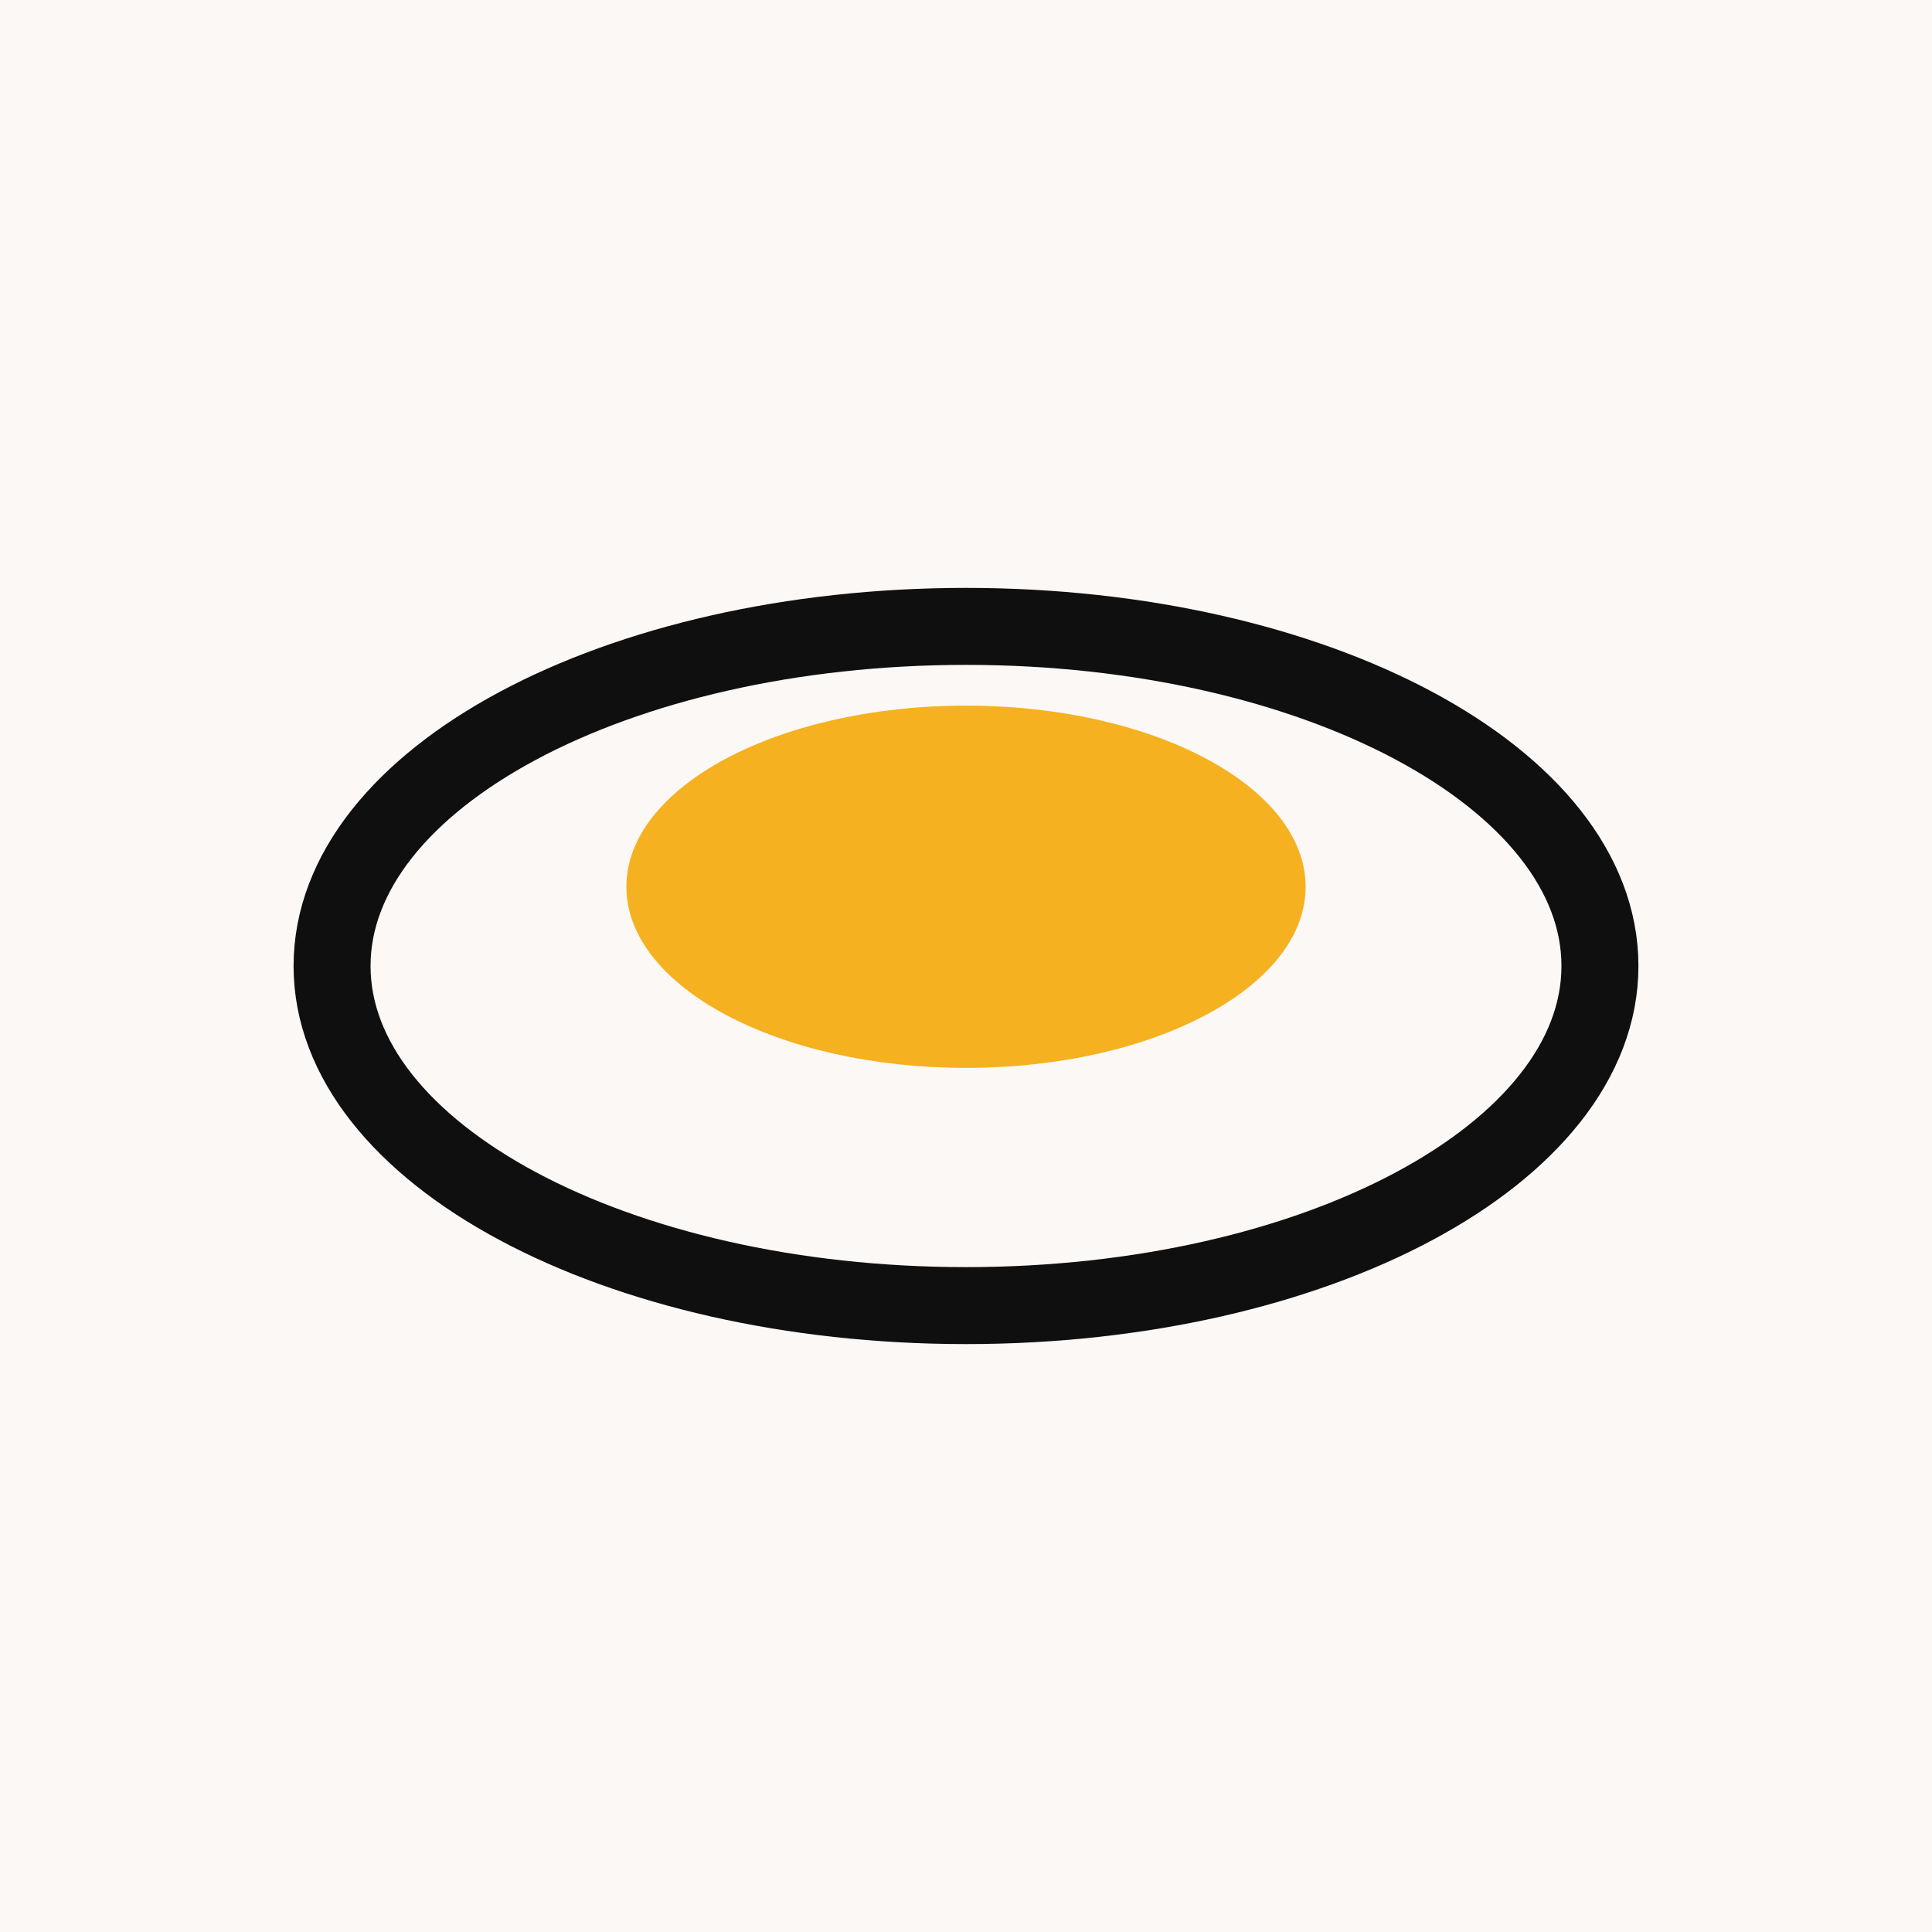
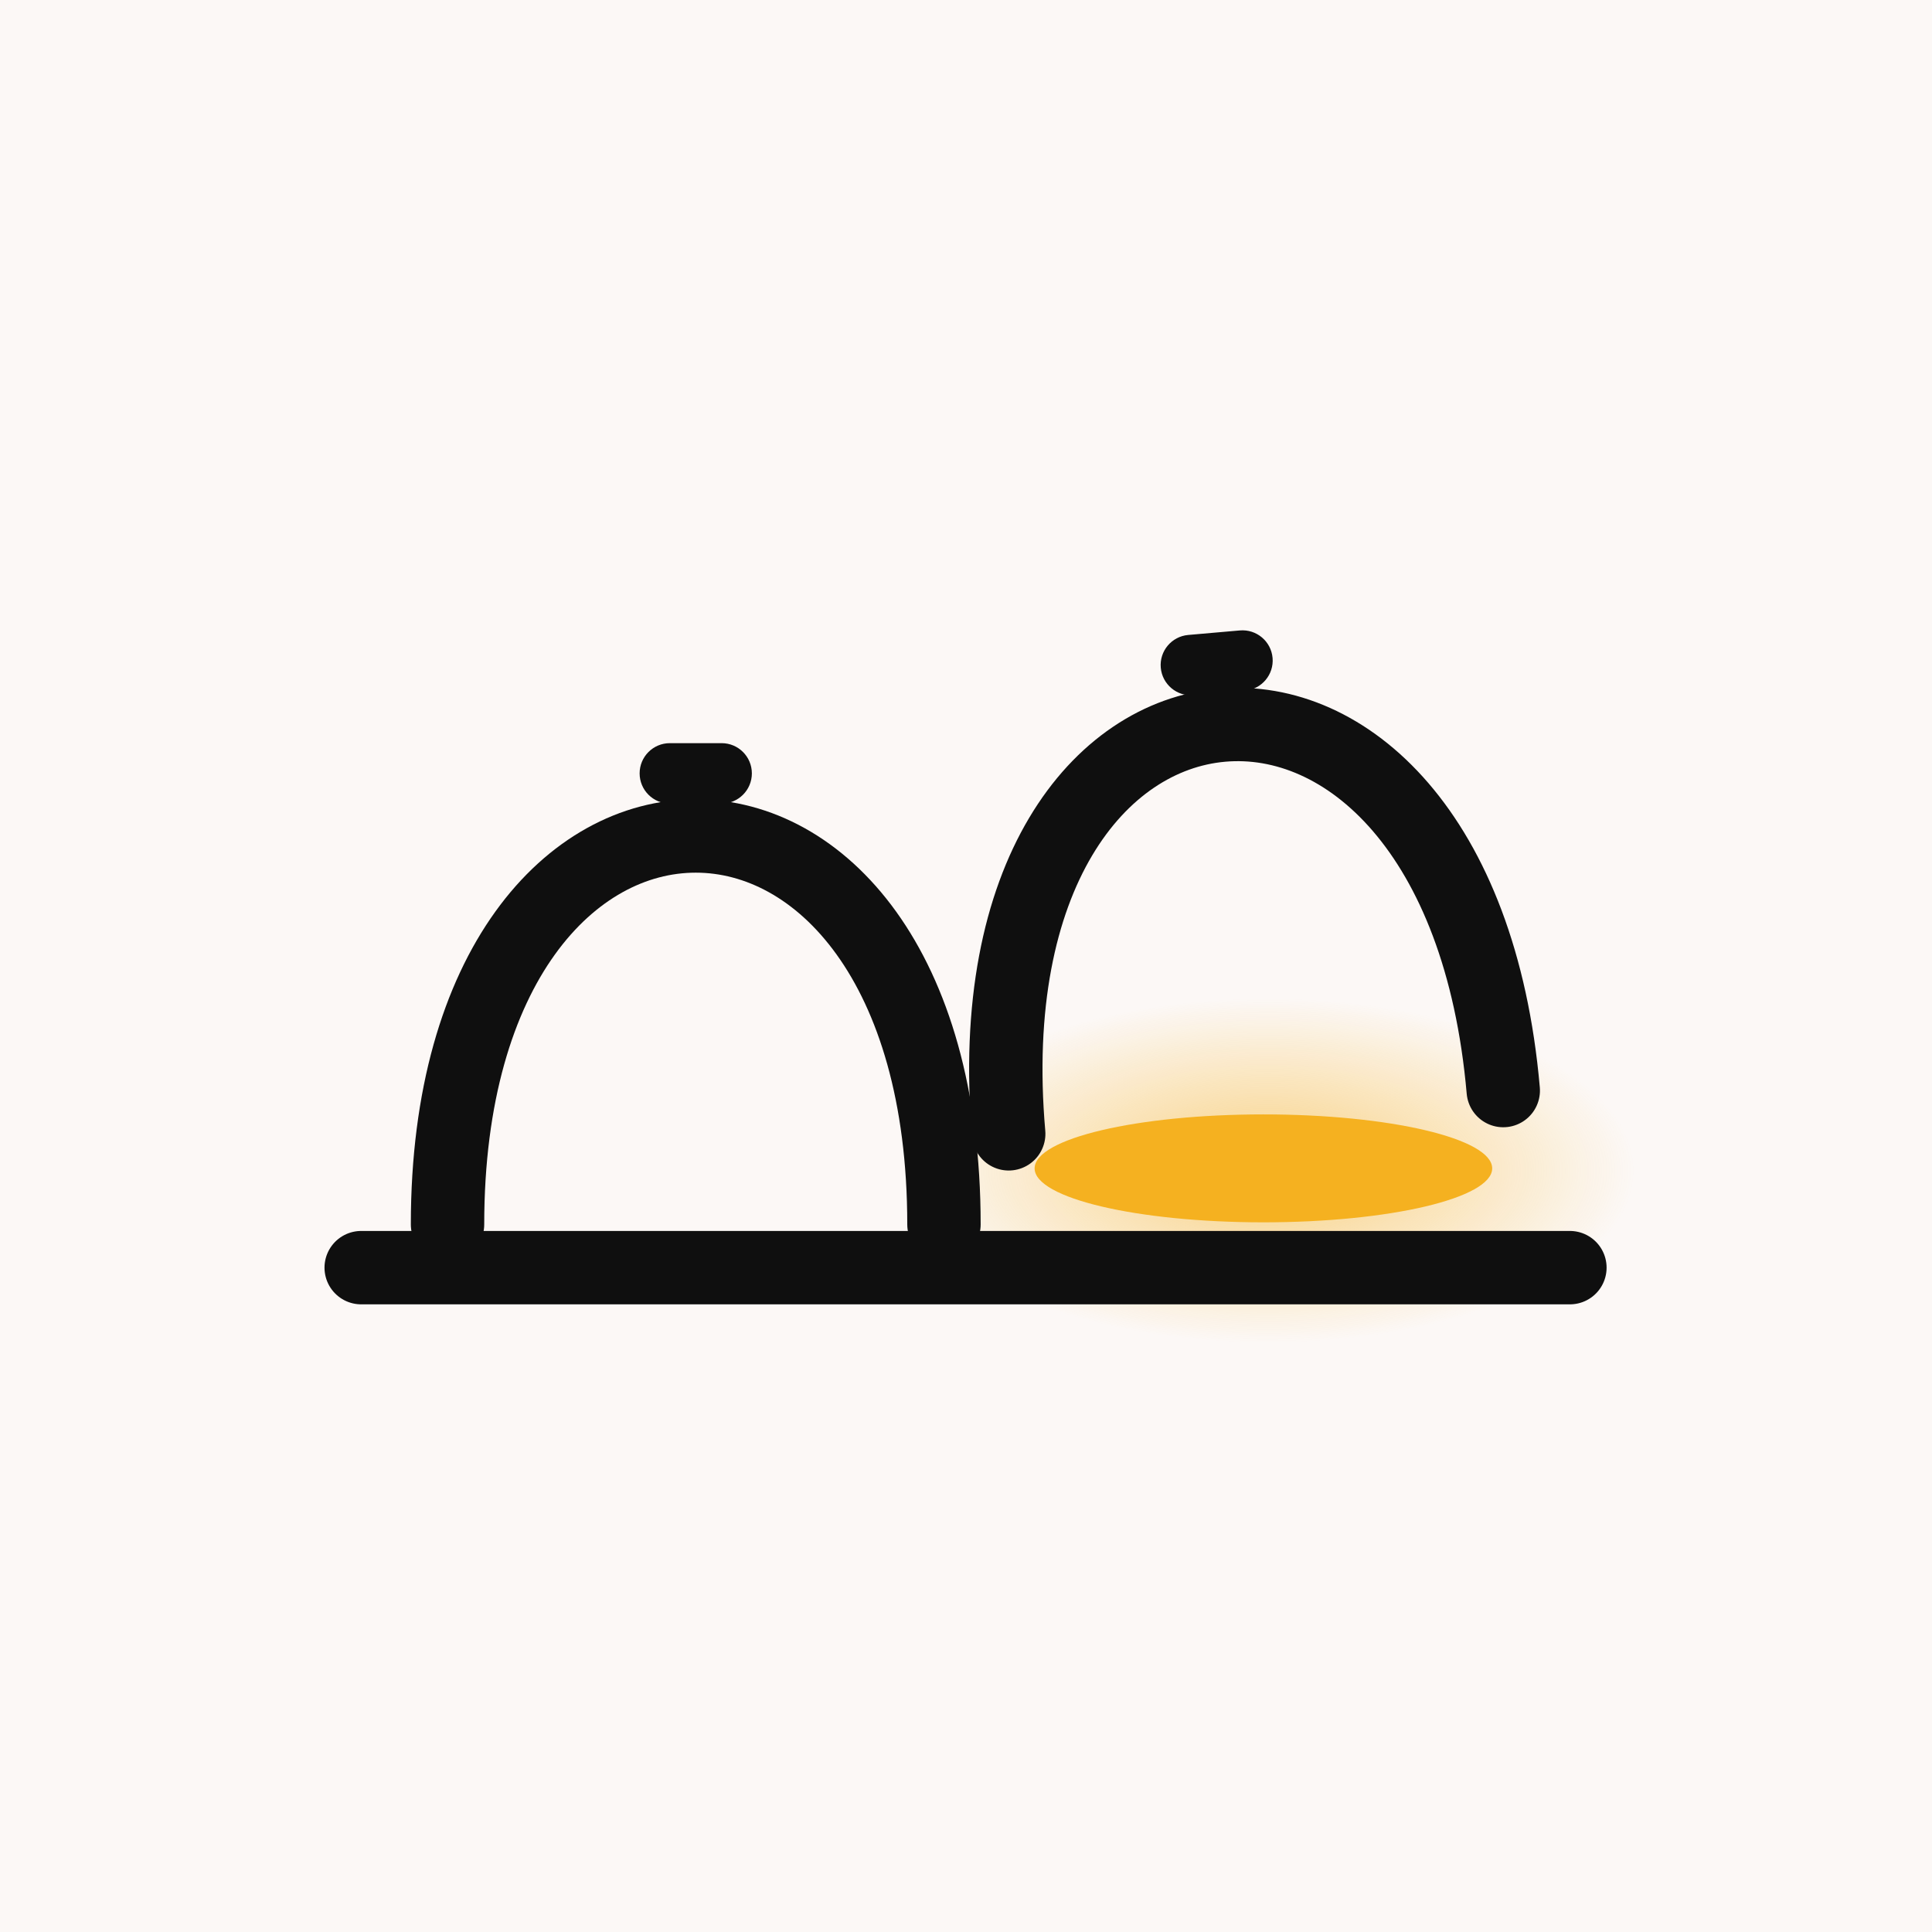
<svg xmlns="http://www.w3.org/2000/svg" viewBox="0 0 512 512" width="512" height="512" role="img">
  <rect width="512" height="512" rx="0" fill="#FCF8F6" />
-   <g transform="translate(64 55) scale(6)">
-     <ellipse cx="32" cy="33.5" rx="28" ry="15" fill="none" stroke="#0F0F0F" stroke-width="3.4" />
-     <ellipse cx="32" cy="30" rx="15" ry="8" fill="#F5B120" />
+   <g transform="translate(72.84 49.94) scale(5.72)">
+     <defs>
+       <radialGradient id="icon-glow" cx="50%" cy="50%" r="50%">
+         <stop offset="0" stop-color="#F5B120" stop-opacity=".55" />
+         <stop offset="1" stop-color="#F5B120" stop-opacity="0" />
+       </radialGradient>
+     </defs>
+     <ellipse cx="46" cy="45.5" rx="17" ry="8" fill="url(#icon-glow)" />
+     <ellipse cx="45.8" cy="45.4" rx="10.6" ry="2.5" fill="#F5B120" />
+     <path d="M4 50H60" stroke="#0F0F0F" stroke-width="3.4" stroke-linecap="round" fill="none" />
+     <path d="M8 48C8 24 31 24 31 48" stroke="#0F0F0F" stroke-width="3.4" stroke-linecap="round" fill="none" />
+     <rect x="16.9" y="25.7" width="5.2" height="2.8" rx="1.4" fill="#0F0F0F" />
+     <g transform="translate(0 -4.2) rotate(-5 34 48)">
+       <path d="M34 48C34 24 57 24 57 48" stroke="#0F0F0F" stroke-width="3.4" stroke-linecap="round" fill="none" />
+       <rect x="42.9" y="25.7" width="5.2" height="2.8" rx="1.4" fill="#0F0F0F" />
+     </g>
  </g>
</svg>
